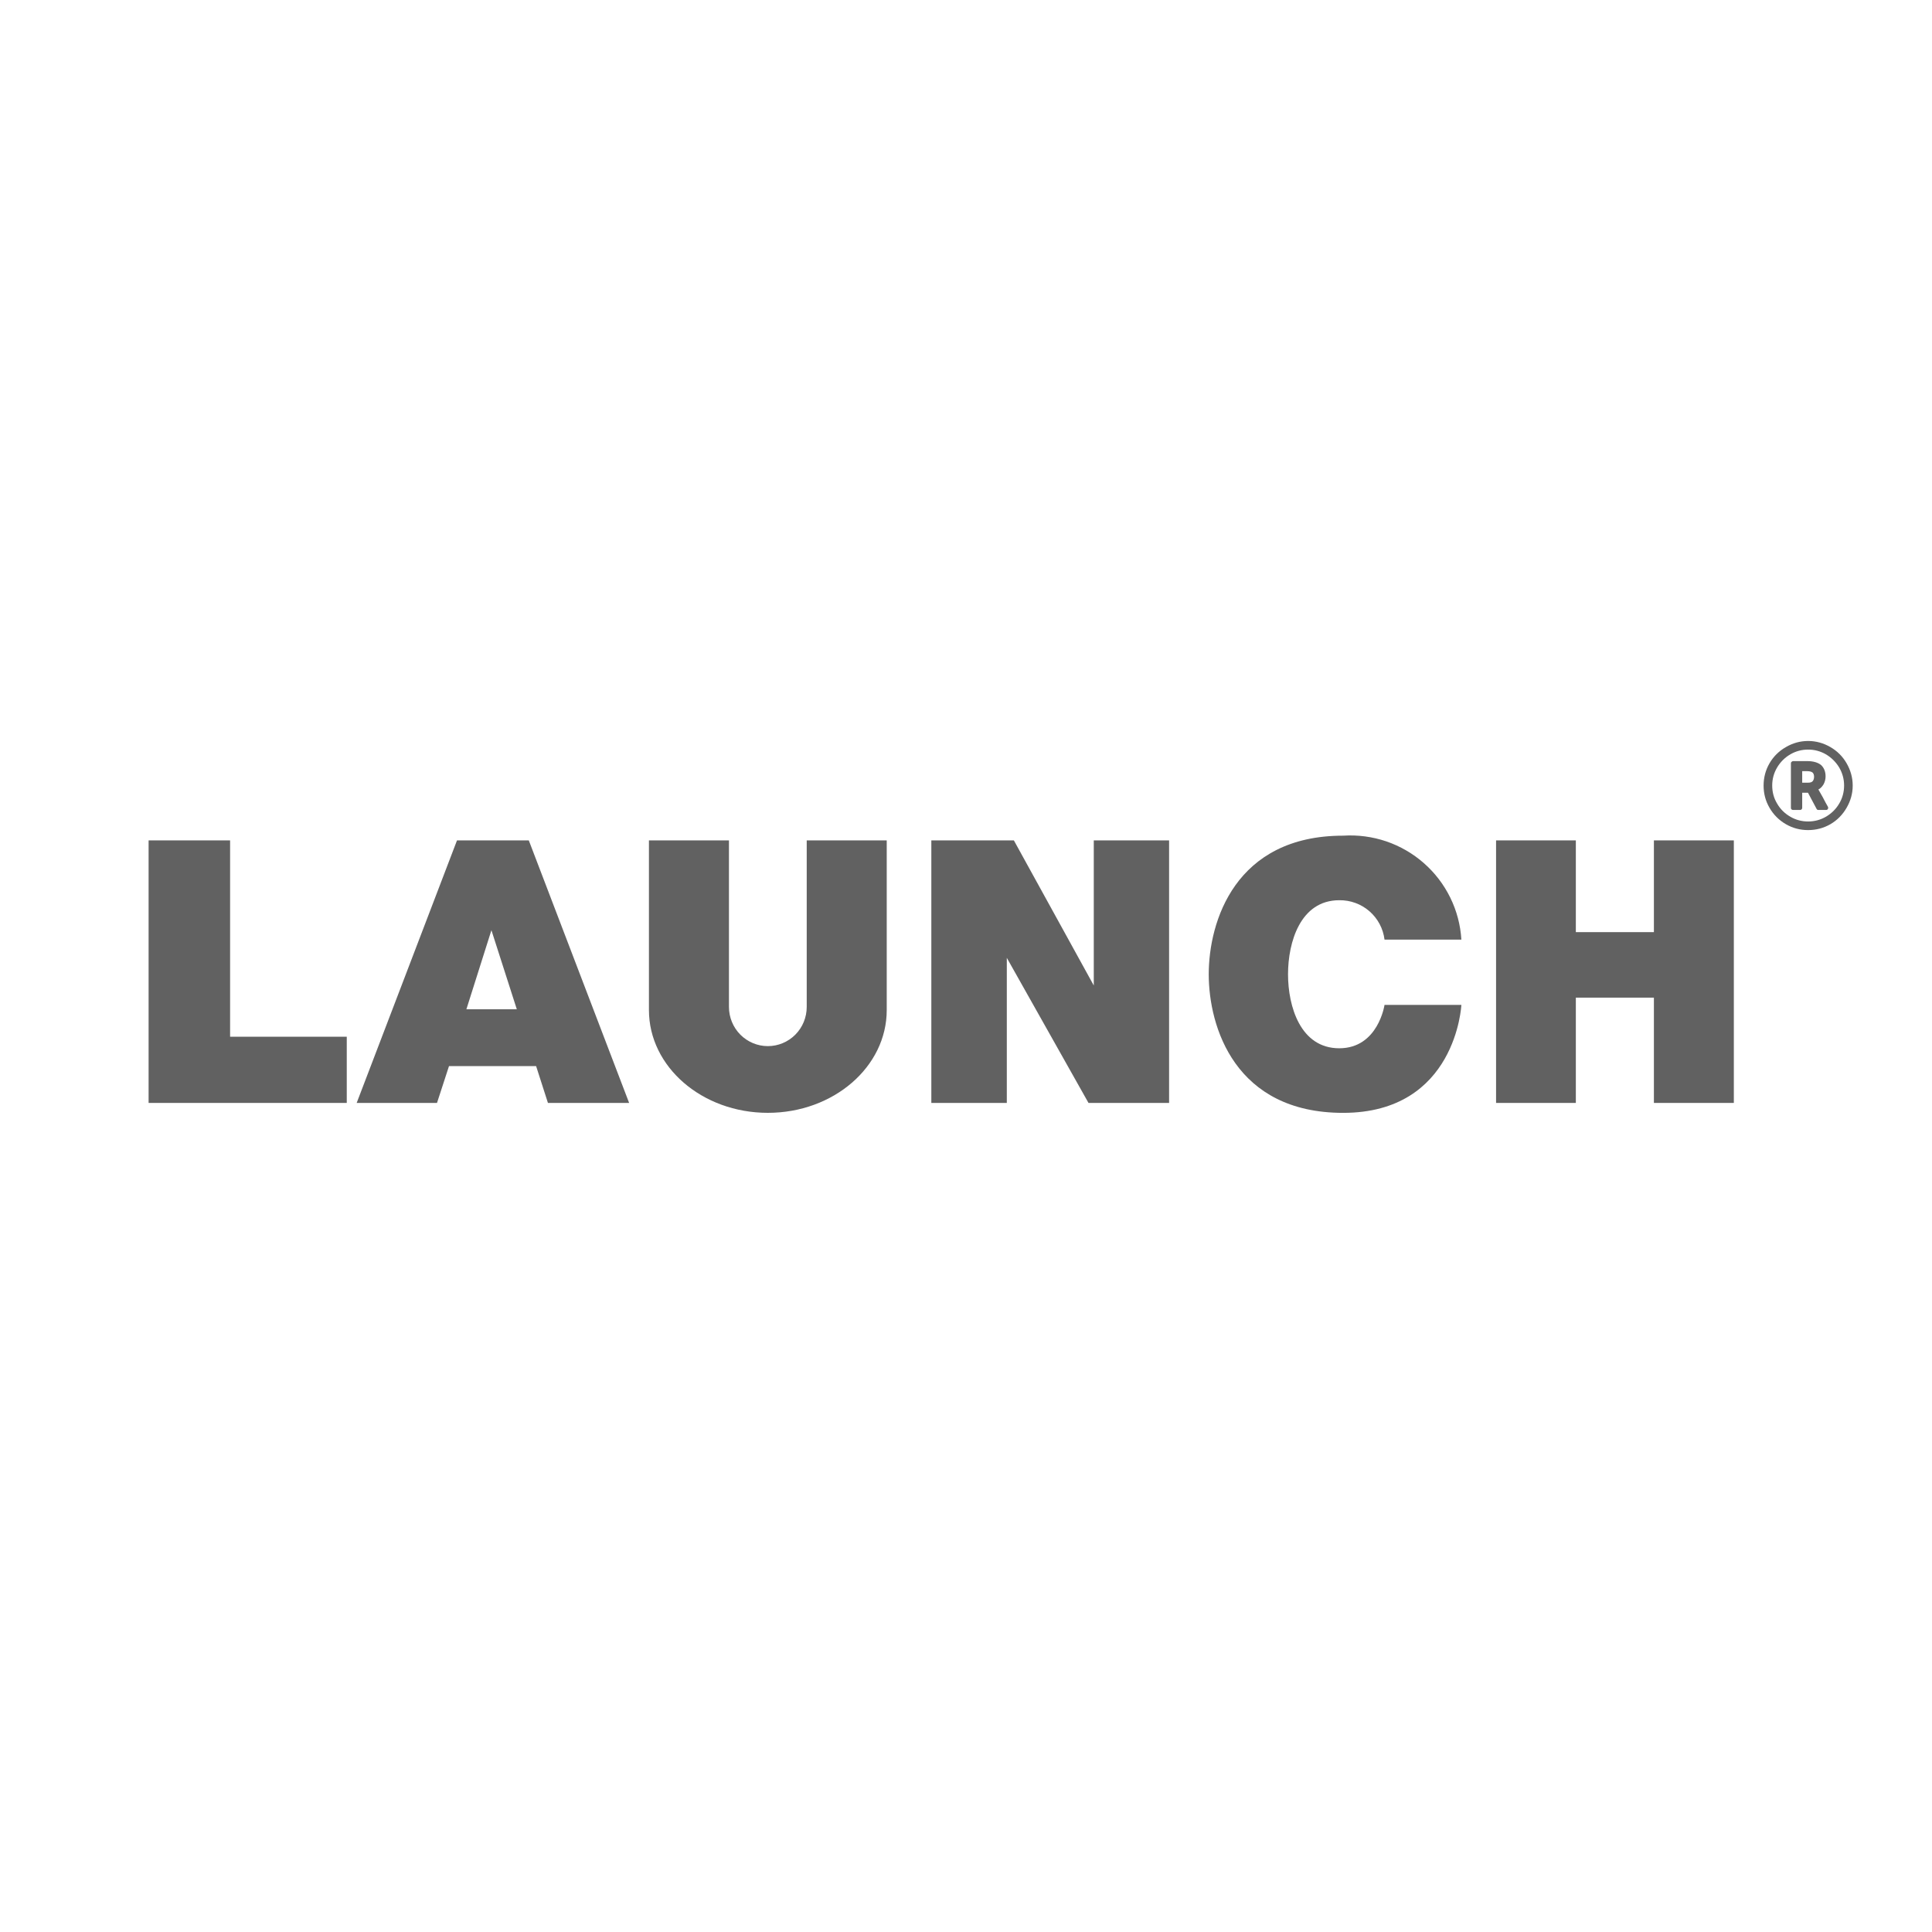
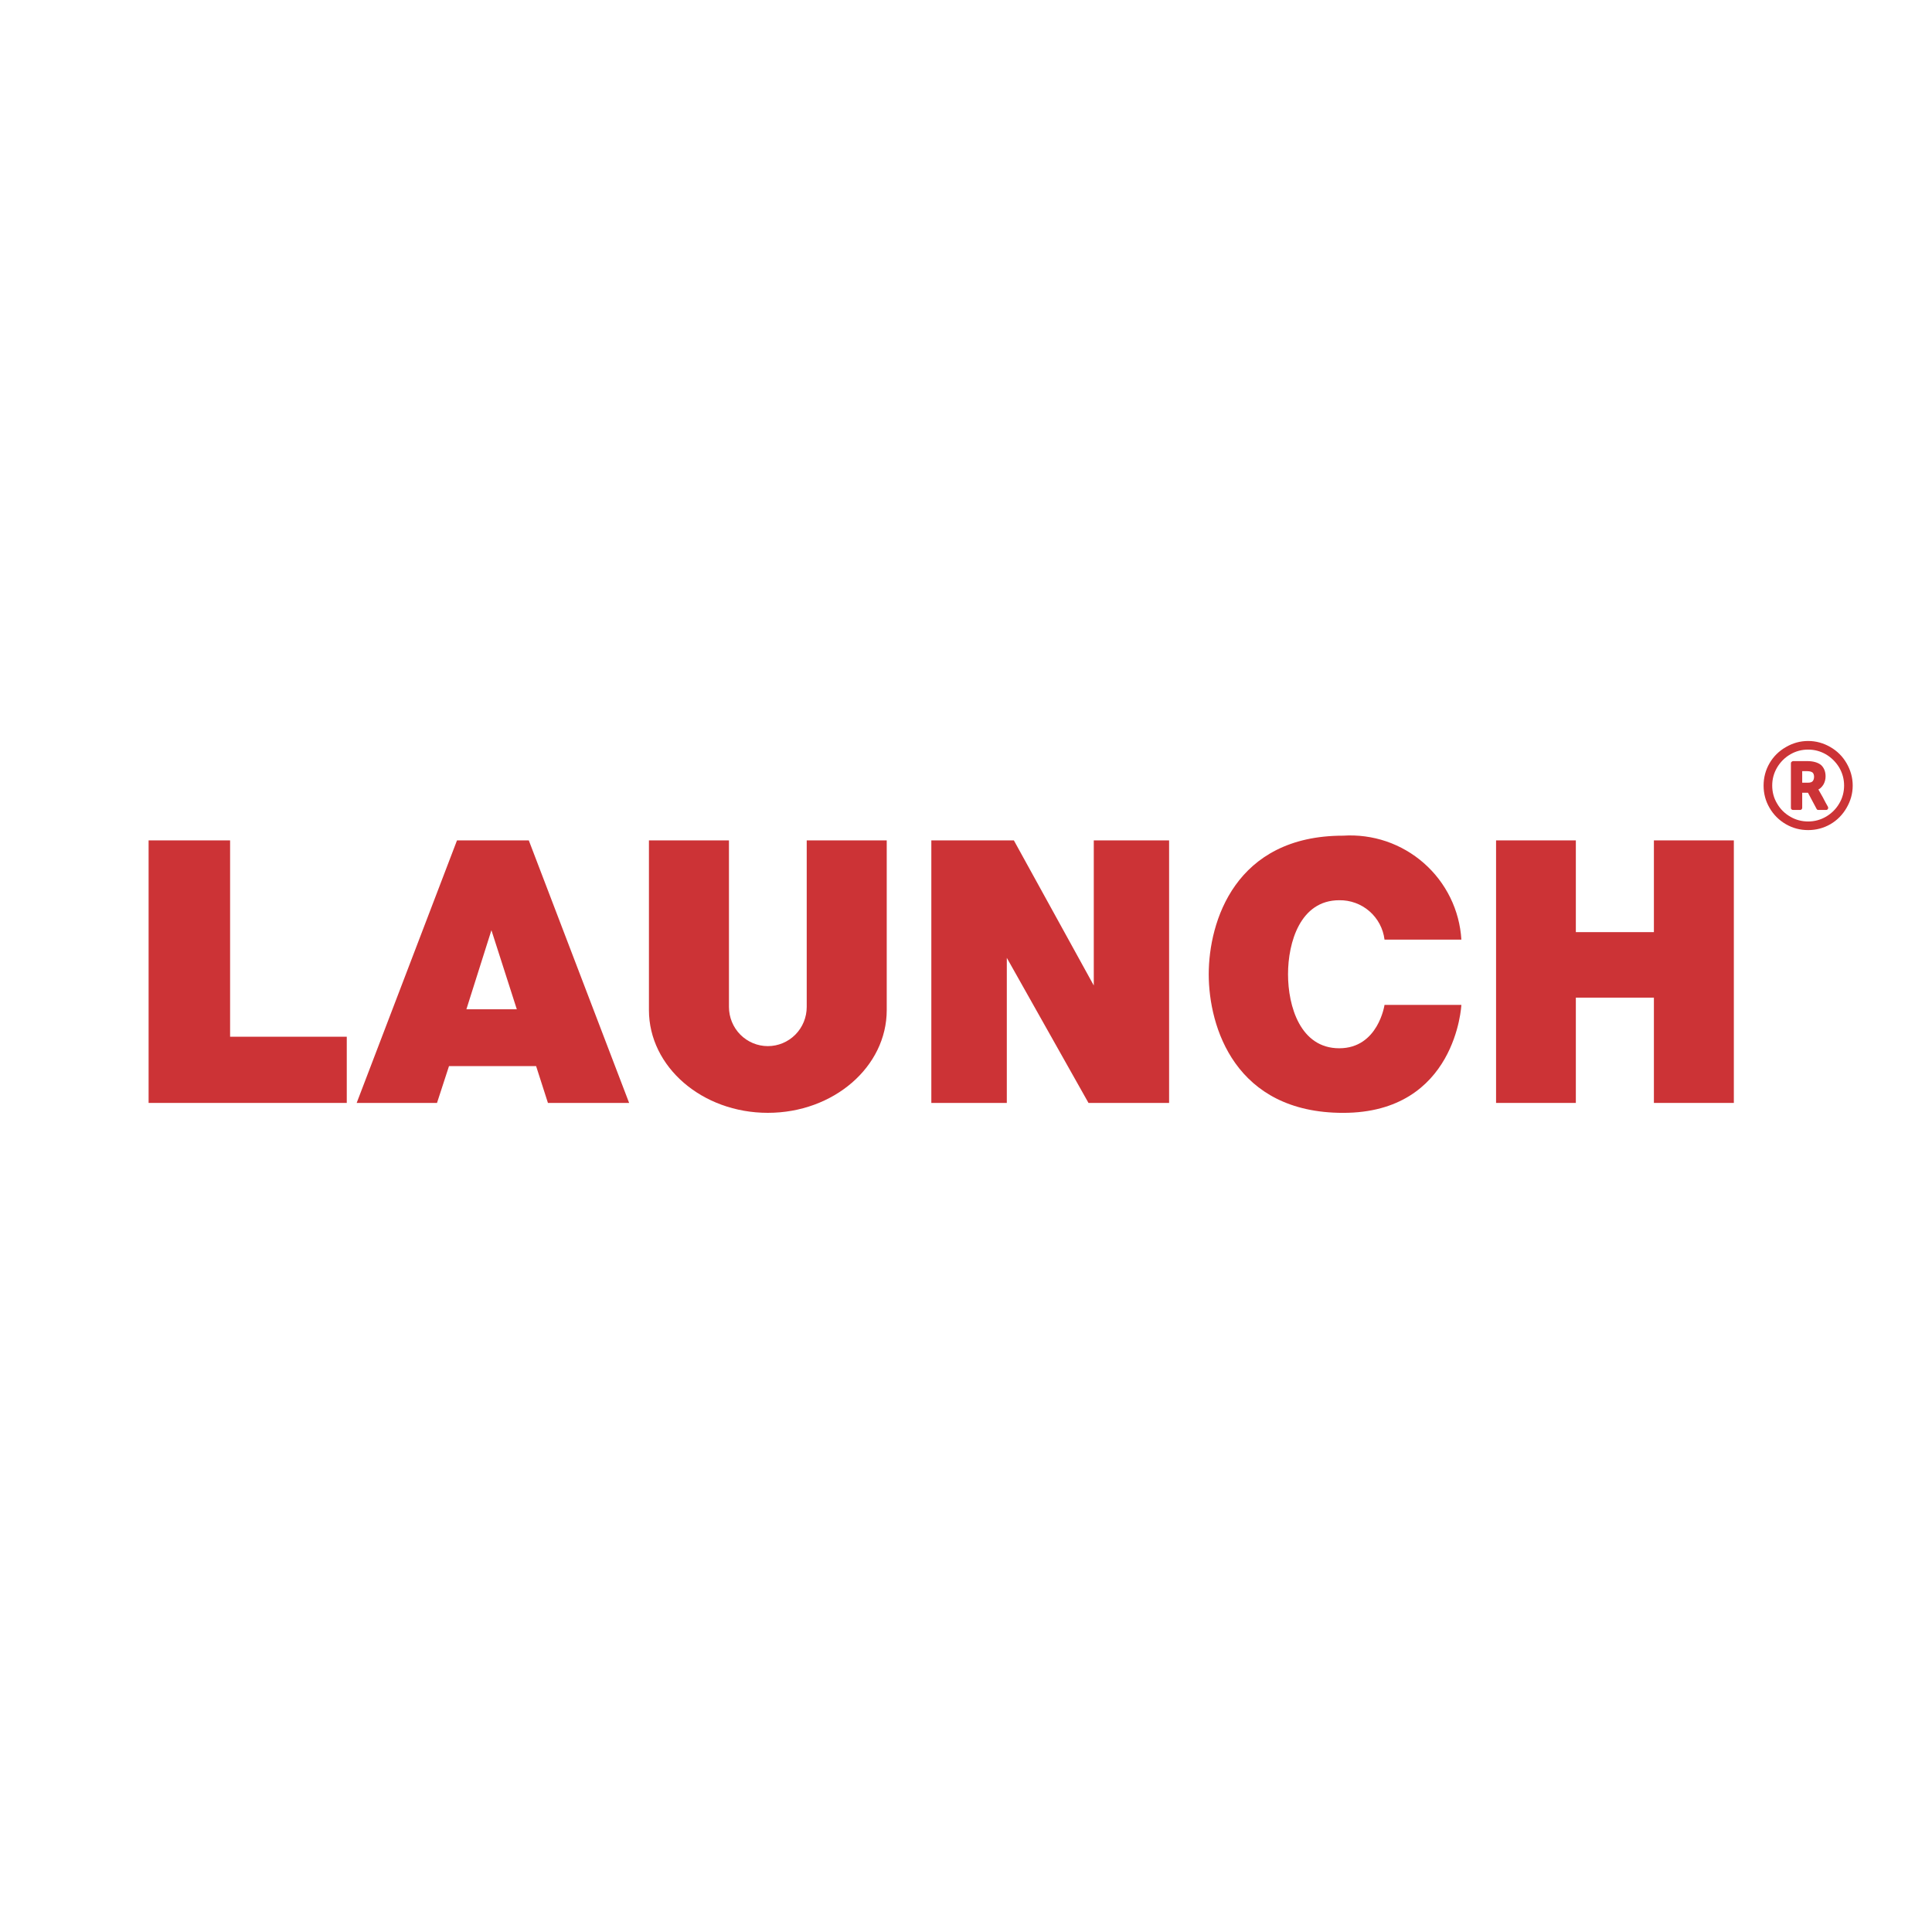
<svg xmlns="http://www.w3.org/2000/svg" width="72" height="72" viewBox="0 0 72 72" fill="none">
-   <g style="mix-blend-mode:luminosity">
-     <rect width="72" height="72" fill="white" />
-     <path d="M24.184 37.642V31.319H27.166V37.525C27.166 37.913 27.319 38.284 27.59 38.558C27.862 38.832 28.231 38.986 28.615 38.986C28.999 38.986 29.368 38.832 29.64 38.558C29.912 38.284 30.064 37.913 30.064 37.525V31.319H33.046V37.642C33.046 39.759 31.062 41.472 28.615 41.472C26.168 41.472 24.184 39.759 24.184 37.642Z" fill="#CC3336" />
-     <path d="M16.733 39.73L16.286 41.103H13.292L17.031 31.319H19.707L23.446 41.103H20.42L19.979 39.73H16.739H16.733ZM17.381 37.613H19.26L18.314 34.666L17.381 37.613Z" fill="#CC3336" />
-     <path d="M43.569 41.103V31.319H40.762V36.726L37.784 31.319H34.708V41.103H37.521V35.696L40.565 41.103H43.569Z" fill="#CC3336" />
-     <path d="M45.046 36.308C45.046 34.351 46.027 31.143 50.054 31.143C50.599 31.108 51.145 31.18 51.662 31.355C52.178 31.531 52.655 31.807 53.064 32.167C53.474 32.527 53.808 32.964 54.048 33.453C54.288 33.942 54.428 34.473 54.461 35.017H51.597C51.547 34.607 51.347 34.231 51.036 33.96C50.725 33.689 50.324 33.543 49.91 33.549C48.459 33.549 48.001 35.114 48.001 36.308C48.001 37.501 48.459 39.066 49.91 39.066C51.362 39.066 51.597 37.449 51.597 37.449H54.461C54.461 37.449 54.272 41.473 50.054 41.473C46.027 41.473 45.046 38.271 45.046 36.308Z" fill="#CC3336" />
-     <path d="M58.727 37.179V41.103H55.754V31.319H58.727V34.738H61.636V31.319H64.615V41.103H61.636V37.179H58.727Z" fill="#CC3336" />
-     <path d="M5.538 41.103V31.319H8.575V38.636H12.923V41.103H5.538Z" fill="#CC3336" />
-     <path d="M67.384 27.614C67.679 27.614 67.96 27.694 68.215 27.842C68.469 27.989 68.67 28.19 68.817 28.444C68.965 28.699 69.045 28.98 69.045 29.275C69.045 29.576 68.965 29.851 68.817 30.105C68.67 30.36 68.469 30.567 68.215 30.715C67.96 30.862 67.679 30.935 67.384 30.935C67.083 30.935 66.808 30.862 66.554 30.715C66.299 30.567 66.092 30.36 65.945 30.105C65.797 29.851 65.724 29.576 65.724 29.275C65.724 28.98 65.797 28.699 65.945 28.444C66.092 28.19 66.299 27.989 66.554 27.842C66.808 27.694 67.083 27.614 67.384 27.614ZM67.384 30.614C67.625 30.614 67.846 30.554 68.054 30.433C68.255 30.313 68.422 30.152 68.543 29.944C68.663 29.744 68.724 29.516 68.724 29.275C68.724 29.034 68.663 28.813 68.543 28.605C68.422 28.404 68.255 28.237 68.054 28.116C67.846 27.996 67.625 27.935 67.384 27.935C67.143 27.935 66.916 27.996 66.715 28.116C66.507 28.237 66.346 28.404 66.226 28.605C66.105 28.813 66.045 29.034 66.045 29.275C66.045 29.516 66.105 29.744 66.226 29.944C66.346 30.152 66.507 30.313 66.715 30.433C66.916 30.554 67.143 30.614 67.384 30.614ZM68.121 30.065C68.134 30.092 68.134 30.119 68.121 30.145C68.108 30.172 68.081 30.185 68.054 30.185H67.766C67.733 30.185 67.713 30.172 67.699 30.145L67.378 29.543H67.163V30.105C67.163 30.132 67.15 30.152 67.137 30.165C67.123 30.179 67.103 30.185 67.083 30.185H66.822C66.802 30.185 66.782 30.179 66.768 30.165C66.748 30.152 66.742 30.132 66.742 30.105V28.444C66.742 28.424 66.748 28.404 66.768 28.391C66.782 28.377 66.802 28.364 66.822 28.364H67.351C67.579 28.364 67.753 28.418 67.867 28.511C67.974 28.612 68.034 28.752 68.034 28.933C68.034 29.04 68.007 29.141 67.96 29.228C67.907 29.315 67.846 29.382 67.766 29.422L67.933 29.717C68 29.851 68.067 29.971 68.121 30.065ZM67.391 29.168C67.458 29.168 67.512 29.154 67.552 29.114C67.585 29.074 67.605 29.02 67.605 28.947C67.605 28.88 67.585 28.826 67.552 28.793C67.512 28.759 67.445 28.739 67.344 28.739H67.163V29.168H67.391Z" fill="#CC3336" />
-   </g>
+   <rect width="72" height="72" fill="white" />
+   <path d="M24.184 37.642V31.319H27.166V37.525C27.166 37.913 27.319 38.284 27.59 38.558C27.862 38.832 28.231 38.986 28.615 38.986C28.999 38.986 29.368 38.832 29.64 38.558C29.912 38.284 30.064 37.913 30.064 37.525V31.319H33.046V37.642C33.046 39.759 31.062 41.472 28.615 41.472C26.168 41.472 24.184 39.759 24.184 37.642Z" fill="#CC3336" />
+   <path d="M16.733 39.73L16.286 41.103H13.292L17.031 31.319H19.707L23.446 41.103H20.42L19.979 39.73H16.739H16.733ZM17.381 37.613H19.26L18.314 34.666L17.381 37.613Z" fill="#CC3336" />
+   <path d="M43.569 41.103V31.319H40.762V36.726L37.784 31.319H34.708V41.103H37.521V35.696L40.565 41.103H43.569Z" fill="#CC3336" />
+   <path d="M45.046 36.308C45.046 34.351 46.027 31.143 50.054 31.143C50.599 31.108 51.145 31.18 51.662 31.355C52.178 31.531 52.655 31.807 53.064 32.167C53.474 32.527 53.808 32.964 54.048 33.453C54.288 33.942 54.428 34.473 54.461 35.017H51.597C51.547 34.607 51.347 34.231 51.036 33.96C50.725 33.689 50.324 33.543 49.91 33.549C48.459 33.549 48.001 35.114 48.001 36.308C48.001 37.501 48.459 39.066 49.91 39.066C51.362 39.066 51.597 37.449 51.597 37.449H54.461C54.461 37.449 54.272 41.473 50.054 41.473C46.027 41.473 45.046 38.271 45.046 36.308Z" fill="#CC3336" />
+   <path d="M58.727 37.179V41.103H55.754V31.319H58.727V34.738H61.636V31.319H64.615V41.103H61.636V37.179H58.727Z" fill="#CC3336" />
+   <path d="M5.538 41.103V31.319H8.575V38.636H12.923V41.103H5.538Z" fill="#CC3336" />
+   <path d="M67.384 27.614C67.679 27.614 67.96 27.694 68.215 27.842C68.469 27.989 68.67 28.19 68.817 28.444C68.965 28.699 69.045 28.98 69.045 29.275C69.045 29.576 68.965 29.851 68.817 30.105C68.67 30.36 68.469 30.567 68.215 30.715C67.96 30.862 67.679 30.935 67.384 30.935C67.083 30.935 66.808 30.862 66.554 30.715C66.299 30.567 66.092 30.36 65.945 30.105C65.797 29.851 65.724 29.576 65.724 29.275C65.724 28.98 65.797 28.699 65.945 28.444C66.092 28.19 66.299 27.989 66.554 27.842C66.808 27.694 67.083 27.614 67.384 27.614ZM67.384 30.614C67.625 30.614 67.846 30.554 68.054 30.433C68.255 30.313 68.422 30.152 68.543 29.944C68.663 29.744 68.724 29.516 68.724 29.275C68.724 29.034 68.663 28.813 68.543 28.605C68.422 28.404 68.255 28.237 68.054 28.116C67.846 27.996 67.625 27.935 67.384 27.935C67.143 27.935 66.916 27.996 66.715 28.116C66.507 28.237 66.346 28.404 66.226 28.605C66.105 28.813 66.045 29.034 66.045 29.275C66.045 29.516 66.105 29.744 66.226 29.944C66.346 30.152 66.507 30.313 66.715 30.433C66.916 30.554 67.143 30.614 67.384 30.614ZM68.121 30.065C68.134 30.092 68.134 30.119 68.121 30.145C68.108 30.172 68.081 30.185 68.054 30.185H67.766C67.733 30.185 67.713 30.172 67.699 30.145L67.378 29.543H67.163V30.105C67.163 30.132 67.15 30.152 67.137 30.165C67.123 30.179 67.103 30.185 67.083 30.185H66.822C66.802 30.185 66.782 30.179 66.768 30.165C66.748 30.152 66.742 30.132 66.742 30.105V28.444C66.742 28.424 66.748 28.404 66.768 28.391C66.782 28.377 66.802 28.364 66.822 28.364H67.351C67.579 28.364 67.753 28.418 67.867 28.511C67.974 28.612 68.034 28.752 68.034 28.933C68.034 29.04 68.007 29.141 67.96 29.228C67.907 29.315 67.846 29.382 67.766 29.422L67.933 29.717C68 29.851 68.067 29.971 68.121 30.065ZM67.391 29.168C67.458 29.168 67.512 29.154 67.552 29.114C67.585 29.074 67.605 29.02 67.605 28.947C67.605 28.88 67.585 28.826 67.552 28.793C67.512 28.759 67.445 28.739 67.344 28.739H67.163V29.168H67.391Z" fill="#CC3336" />
</svg>
